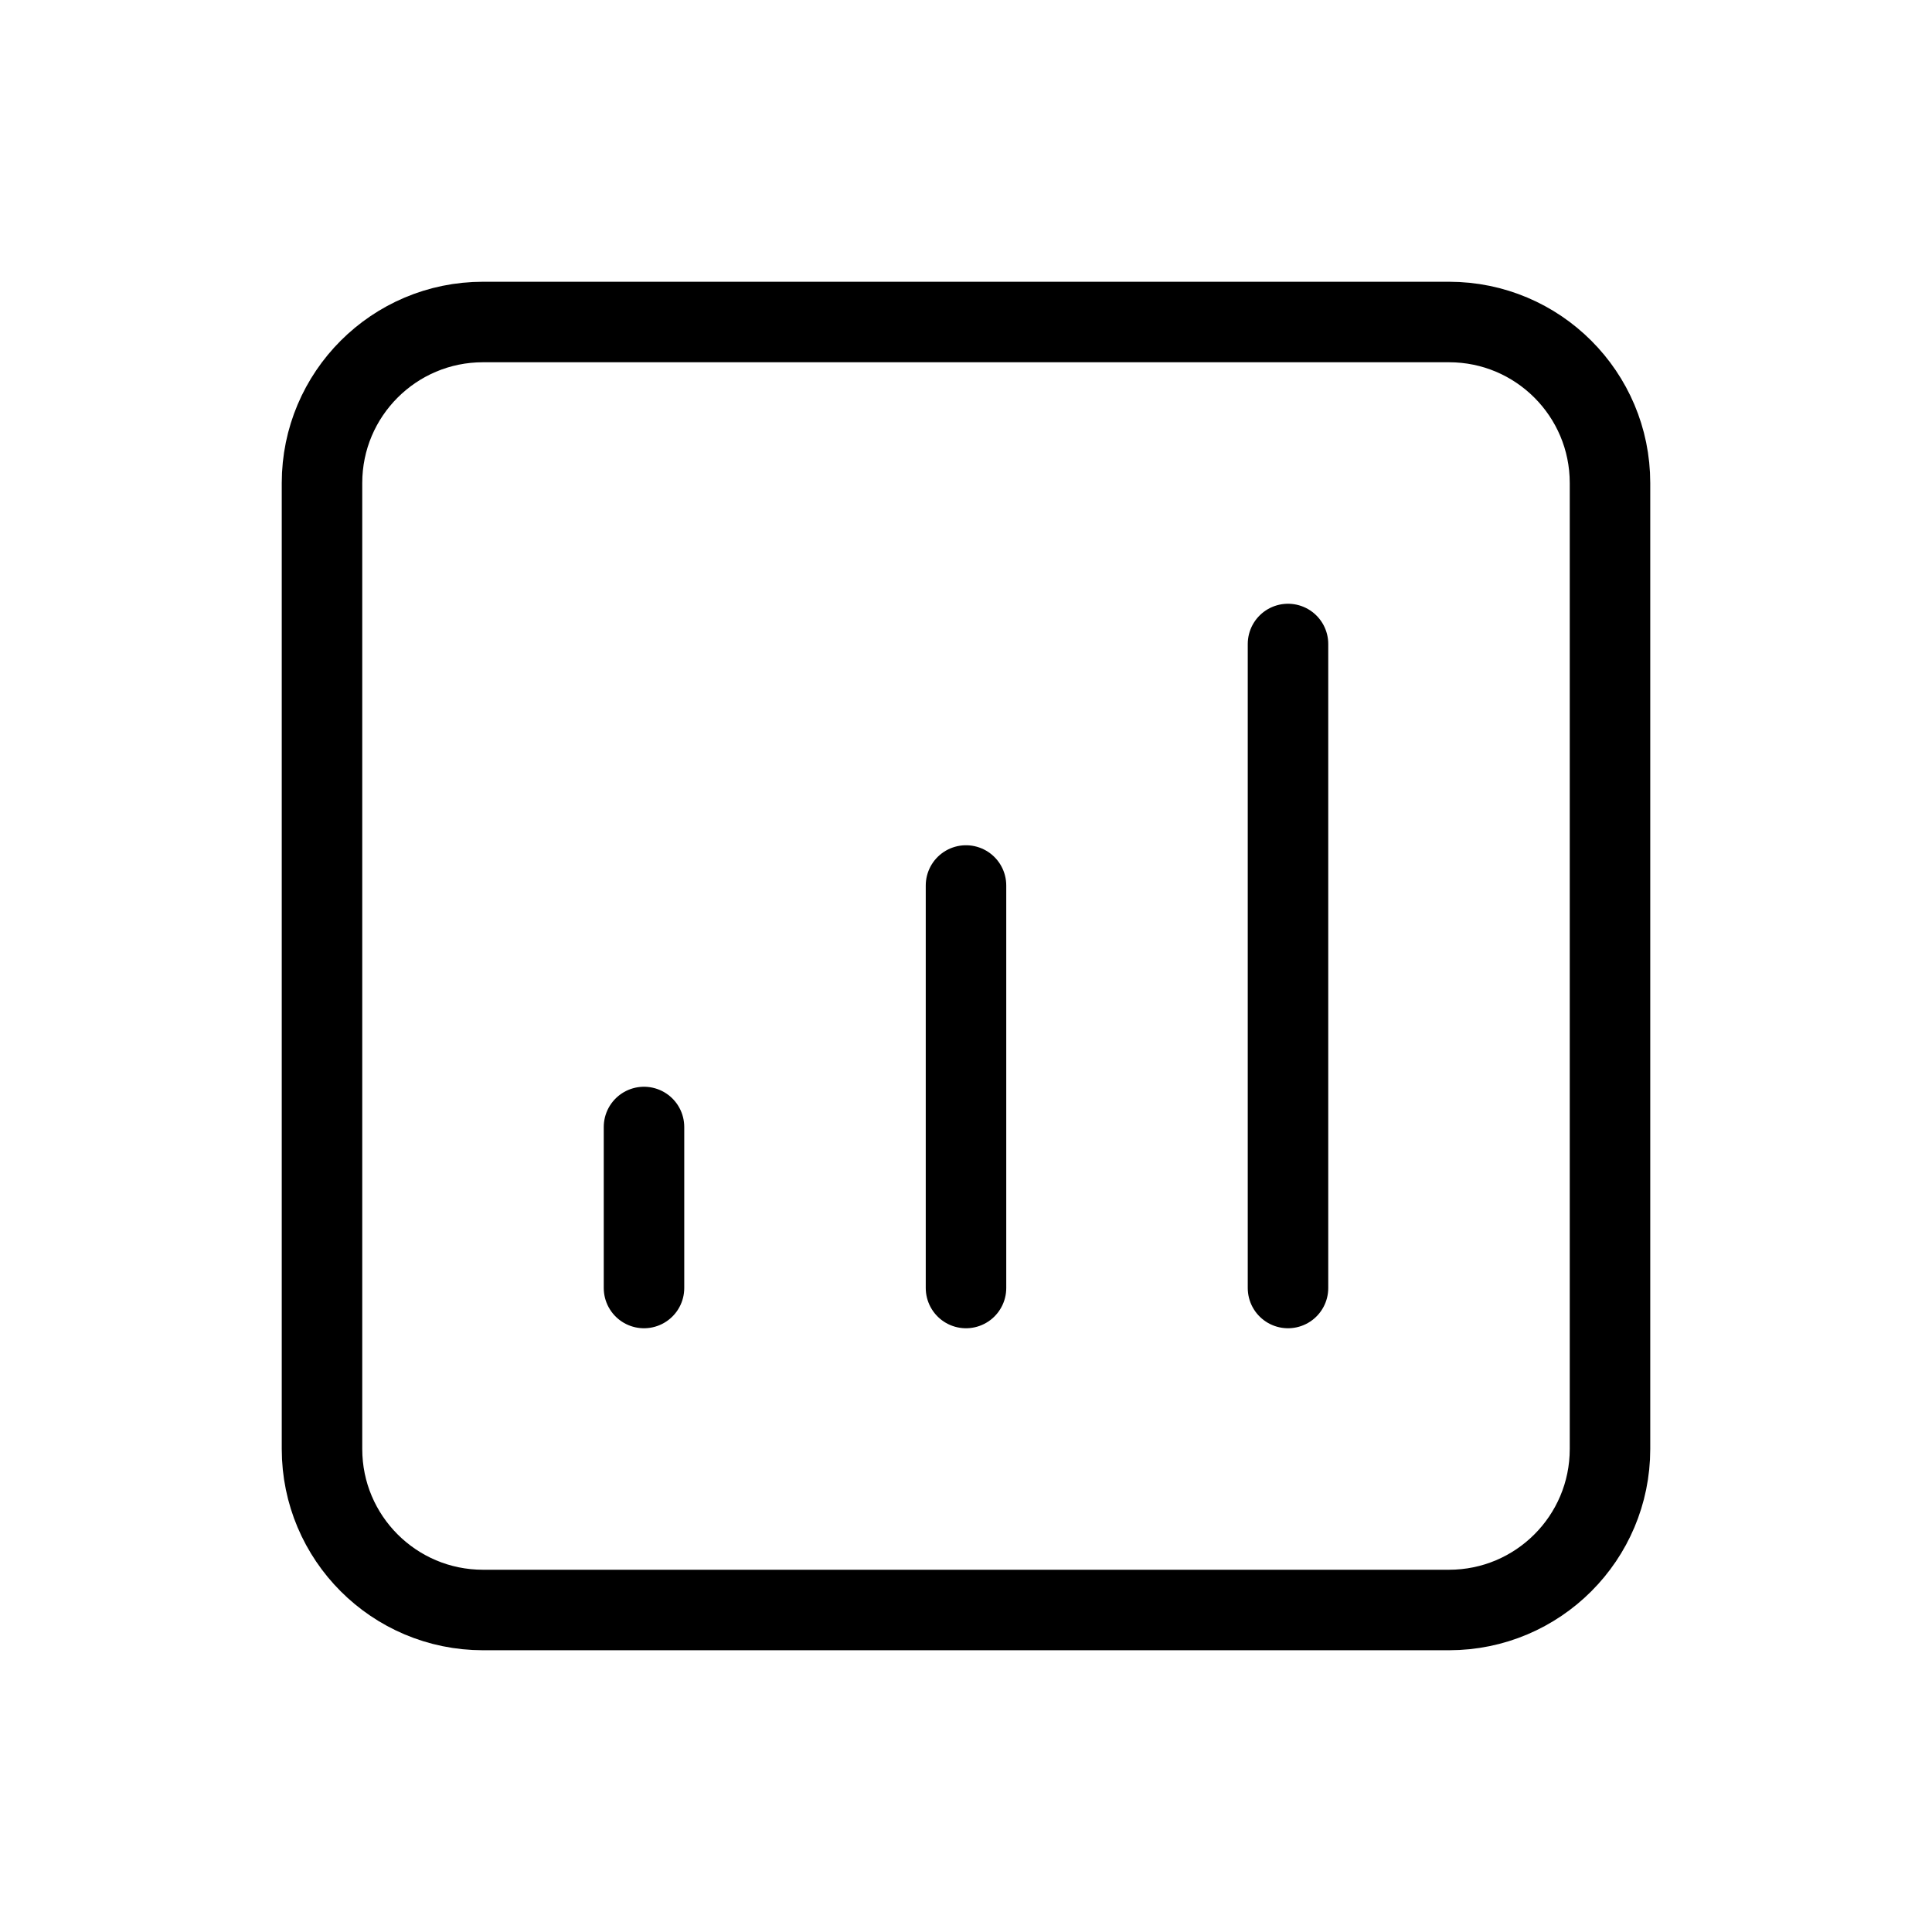
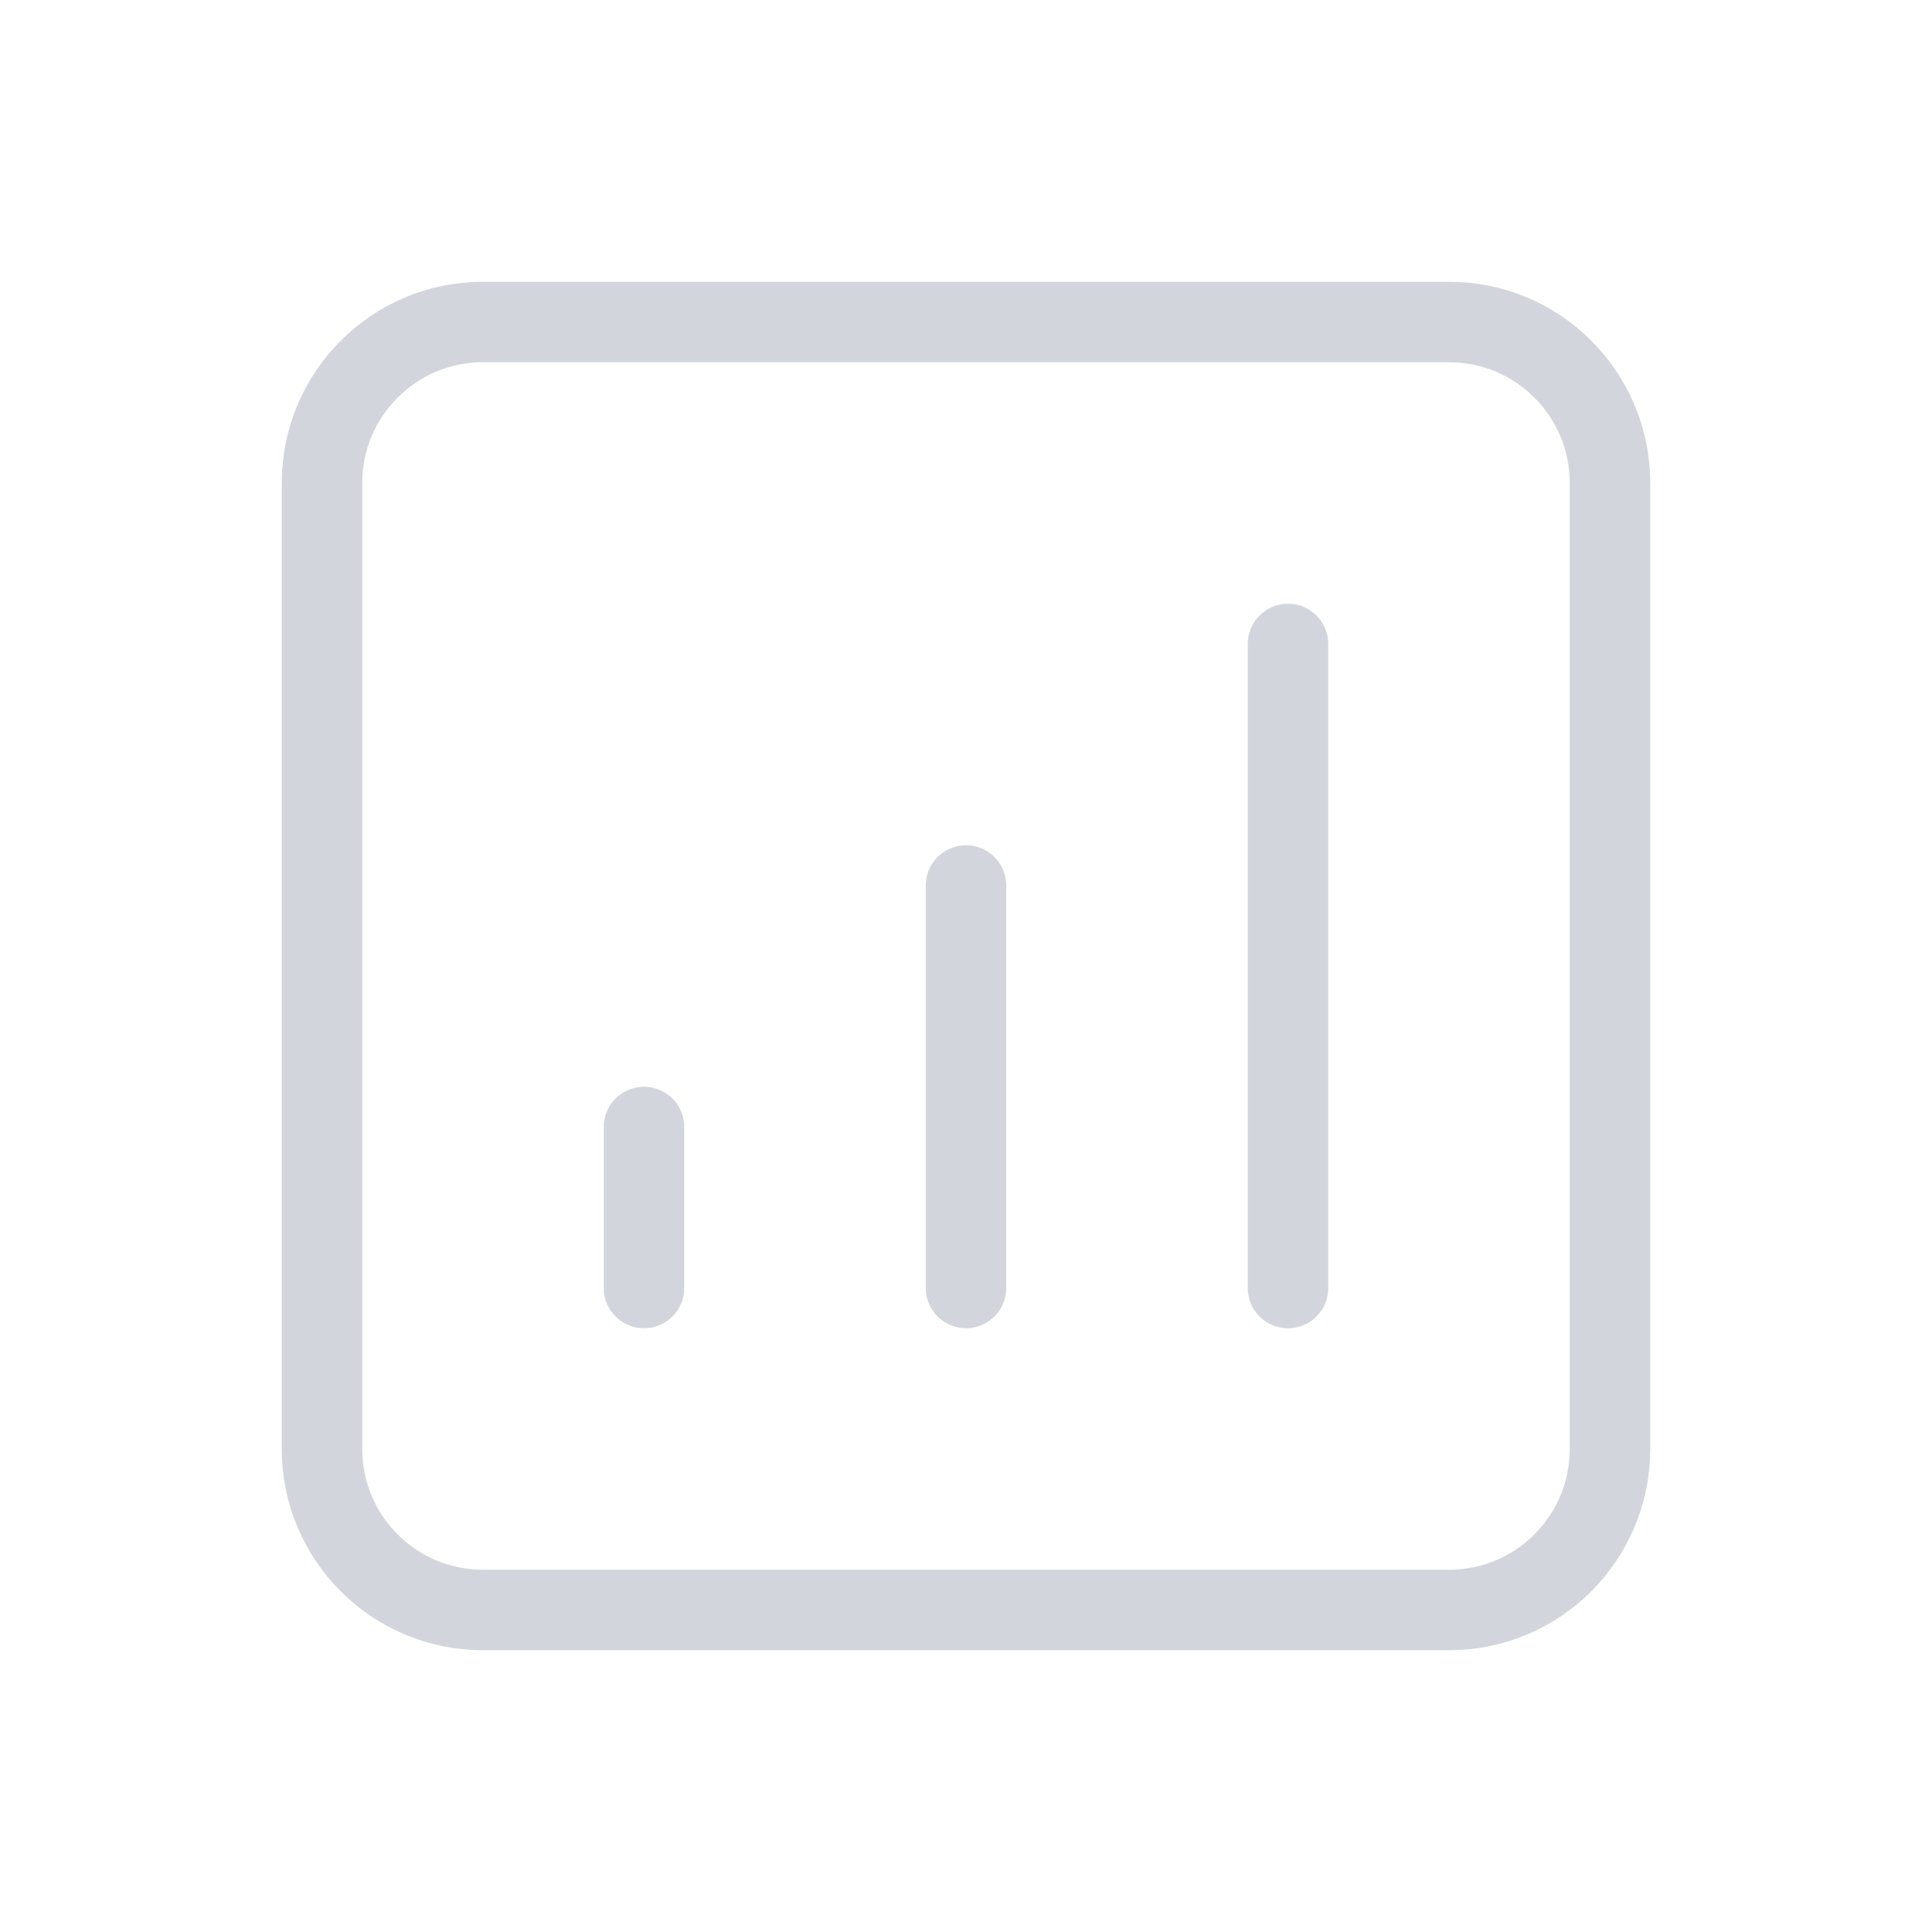
- <svg stroke="currentColor" fill="none" viewBox="0 0 24 24">
-   <path stroke-linecap="round" stroke-linejoin="round" stroke-width="1" d="M16 8v8m-4-5v5m-4-2v2m-2 4h12a2 2 0 002-2V6a2 2 0 00-2-2H6a2 2 0 00-2 2v12a2 2 0 002 2z" />
+ <svg xmlns="http://www.w3.org/2000/svg" class="mr-4 h-6 w-6 text-gray-400 group-hover:text-gray-300 group-focus:text-gray-300 transition ease-in-out duration-150" stroke="currentColor" fill="none" viewBox="0 0 24 24">
+   <path stroke-linecap="round" stroke="#d2d6dc" stroke-linejoin="round" stroke-width="1" d="M16 8v8m-4-5v5m-4-2v2m-2 4h12a2 2 0 002-2V6a2 2 0 00-2-2H6a2 2 0 00-2 2v12a2 2 0 002 2z" />
</svg>
